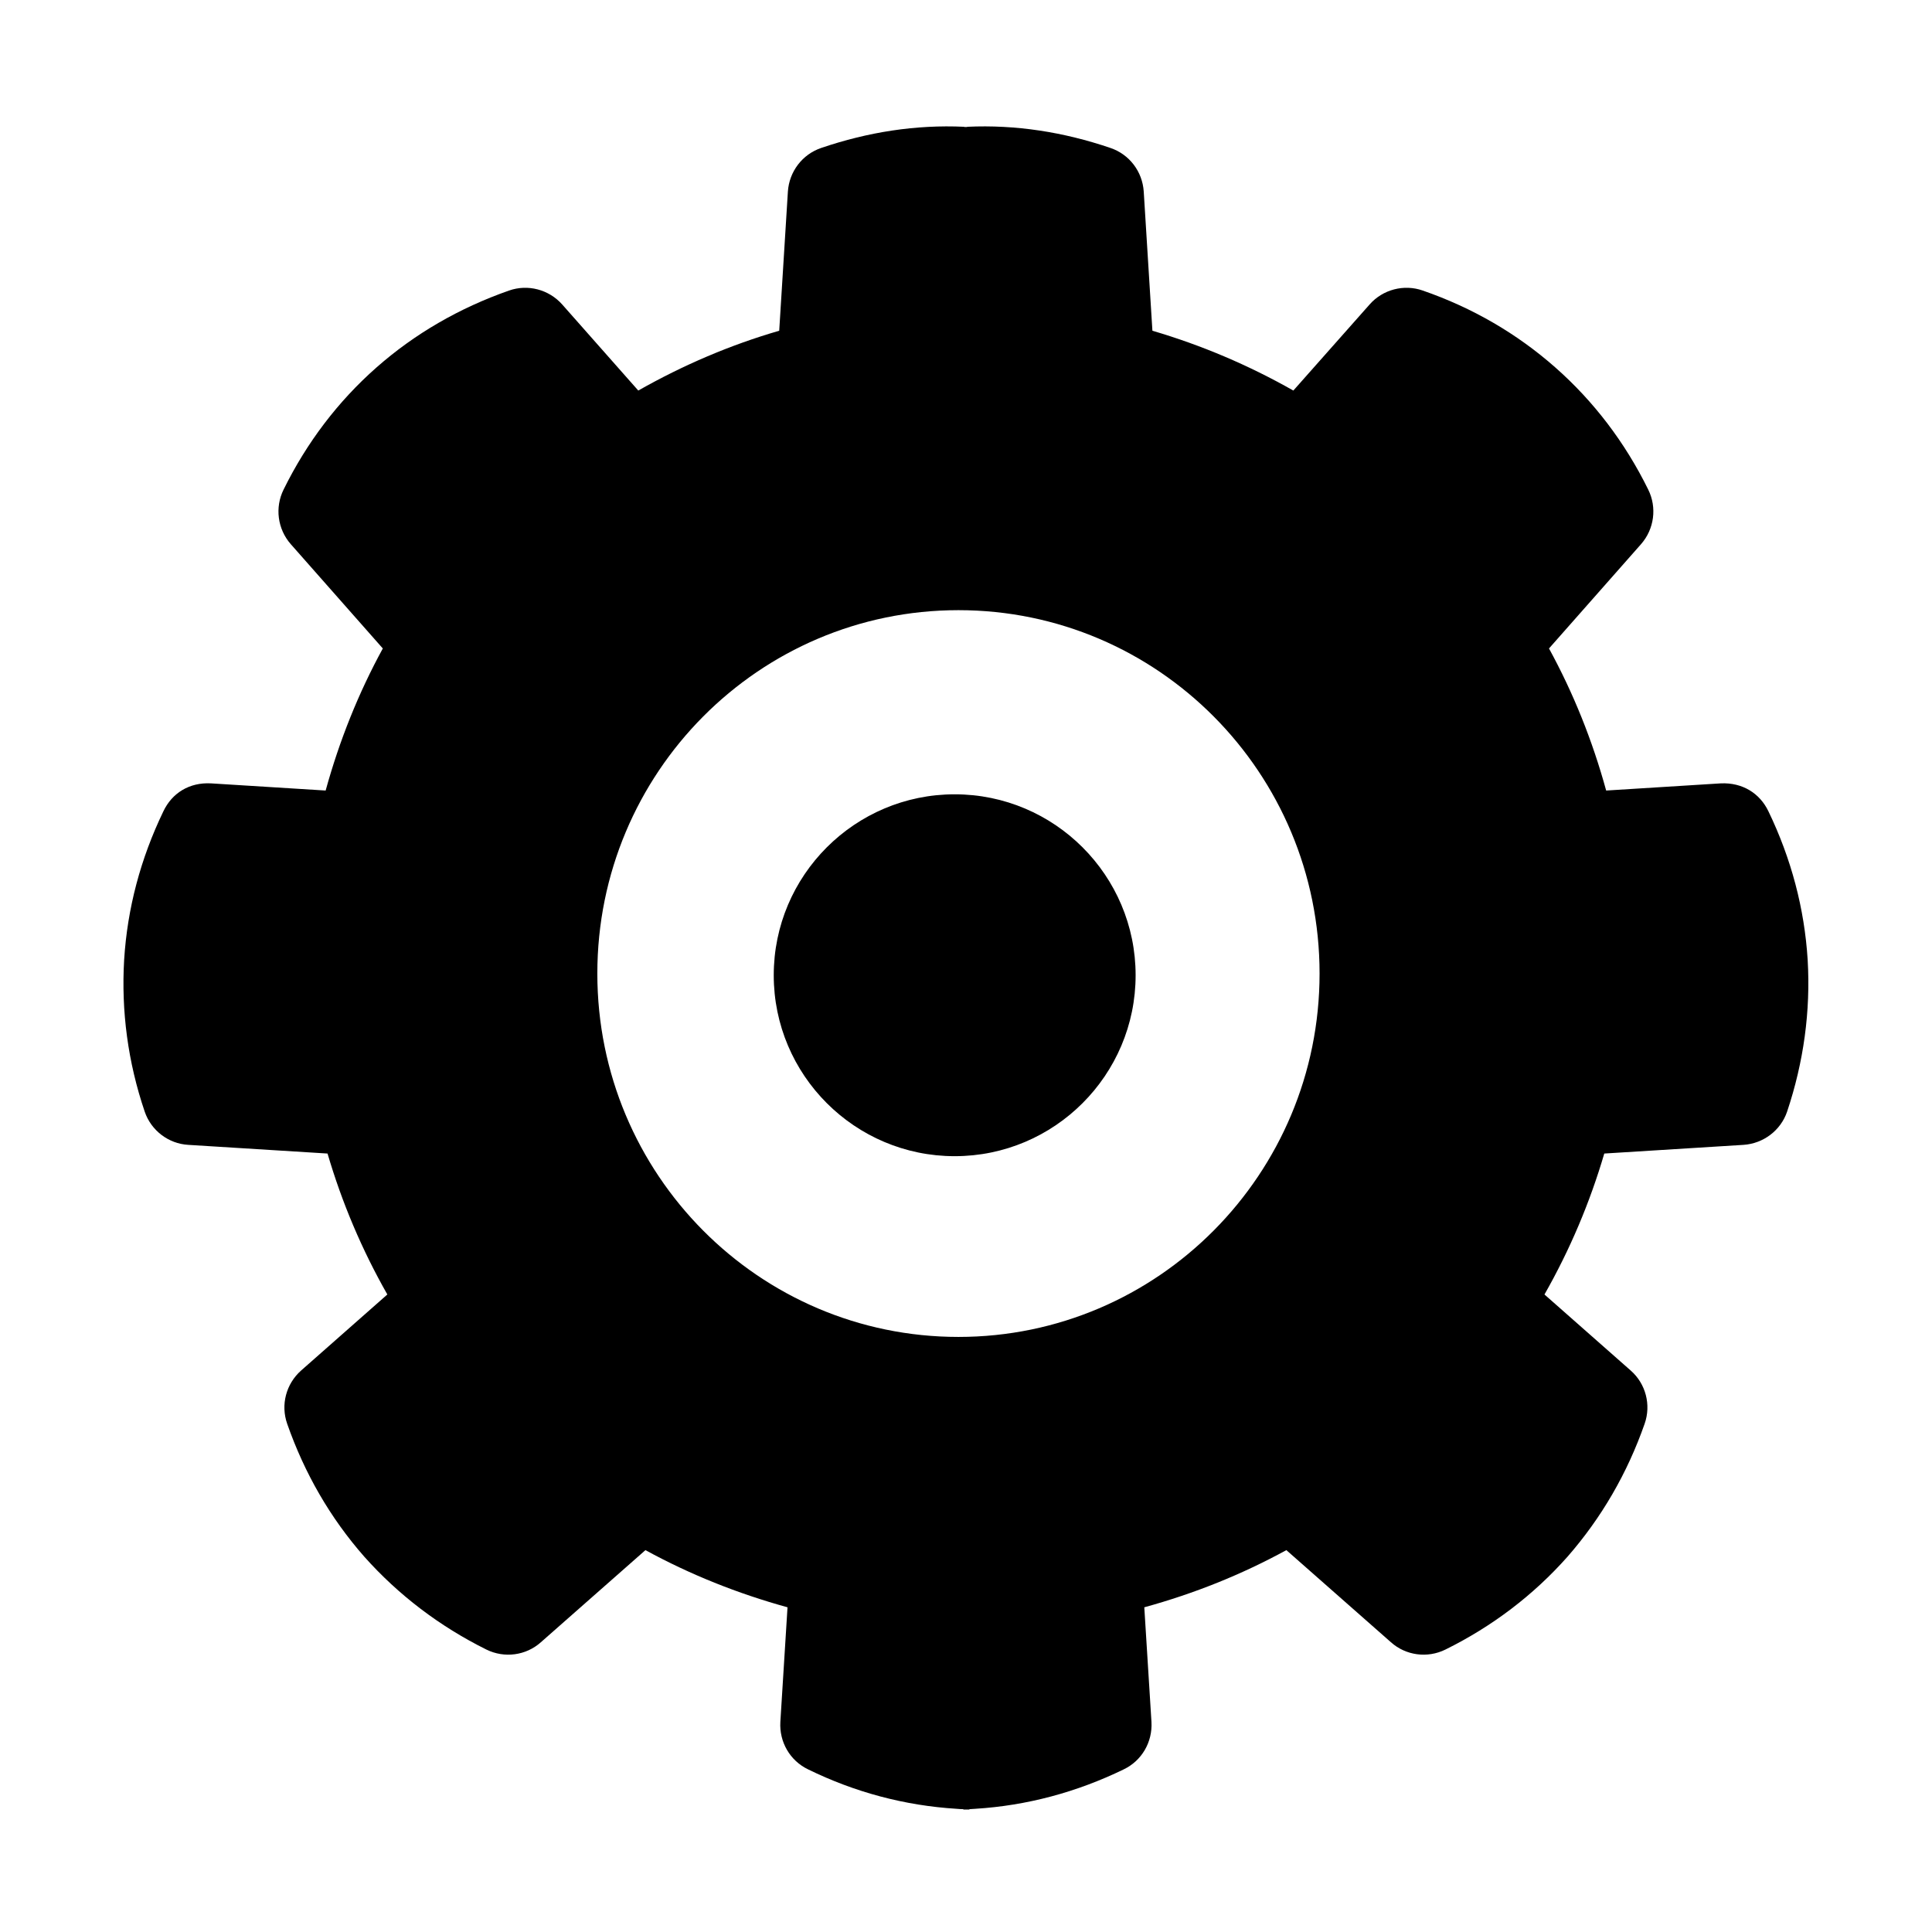
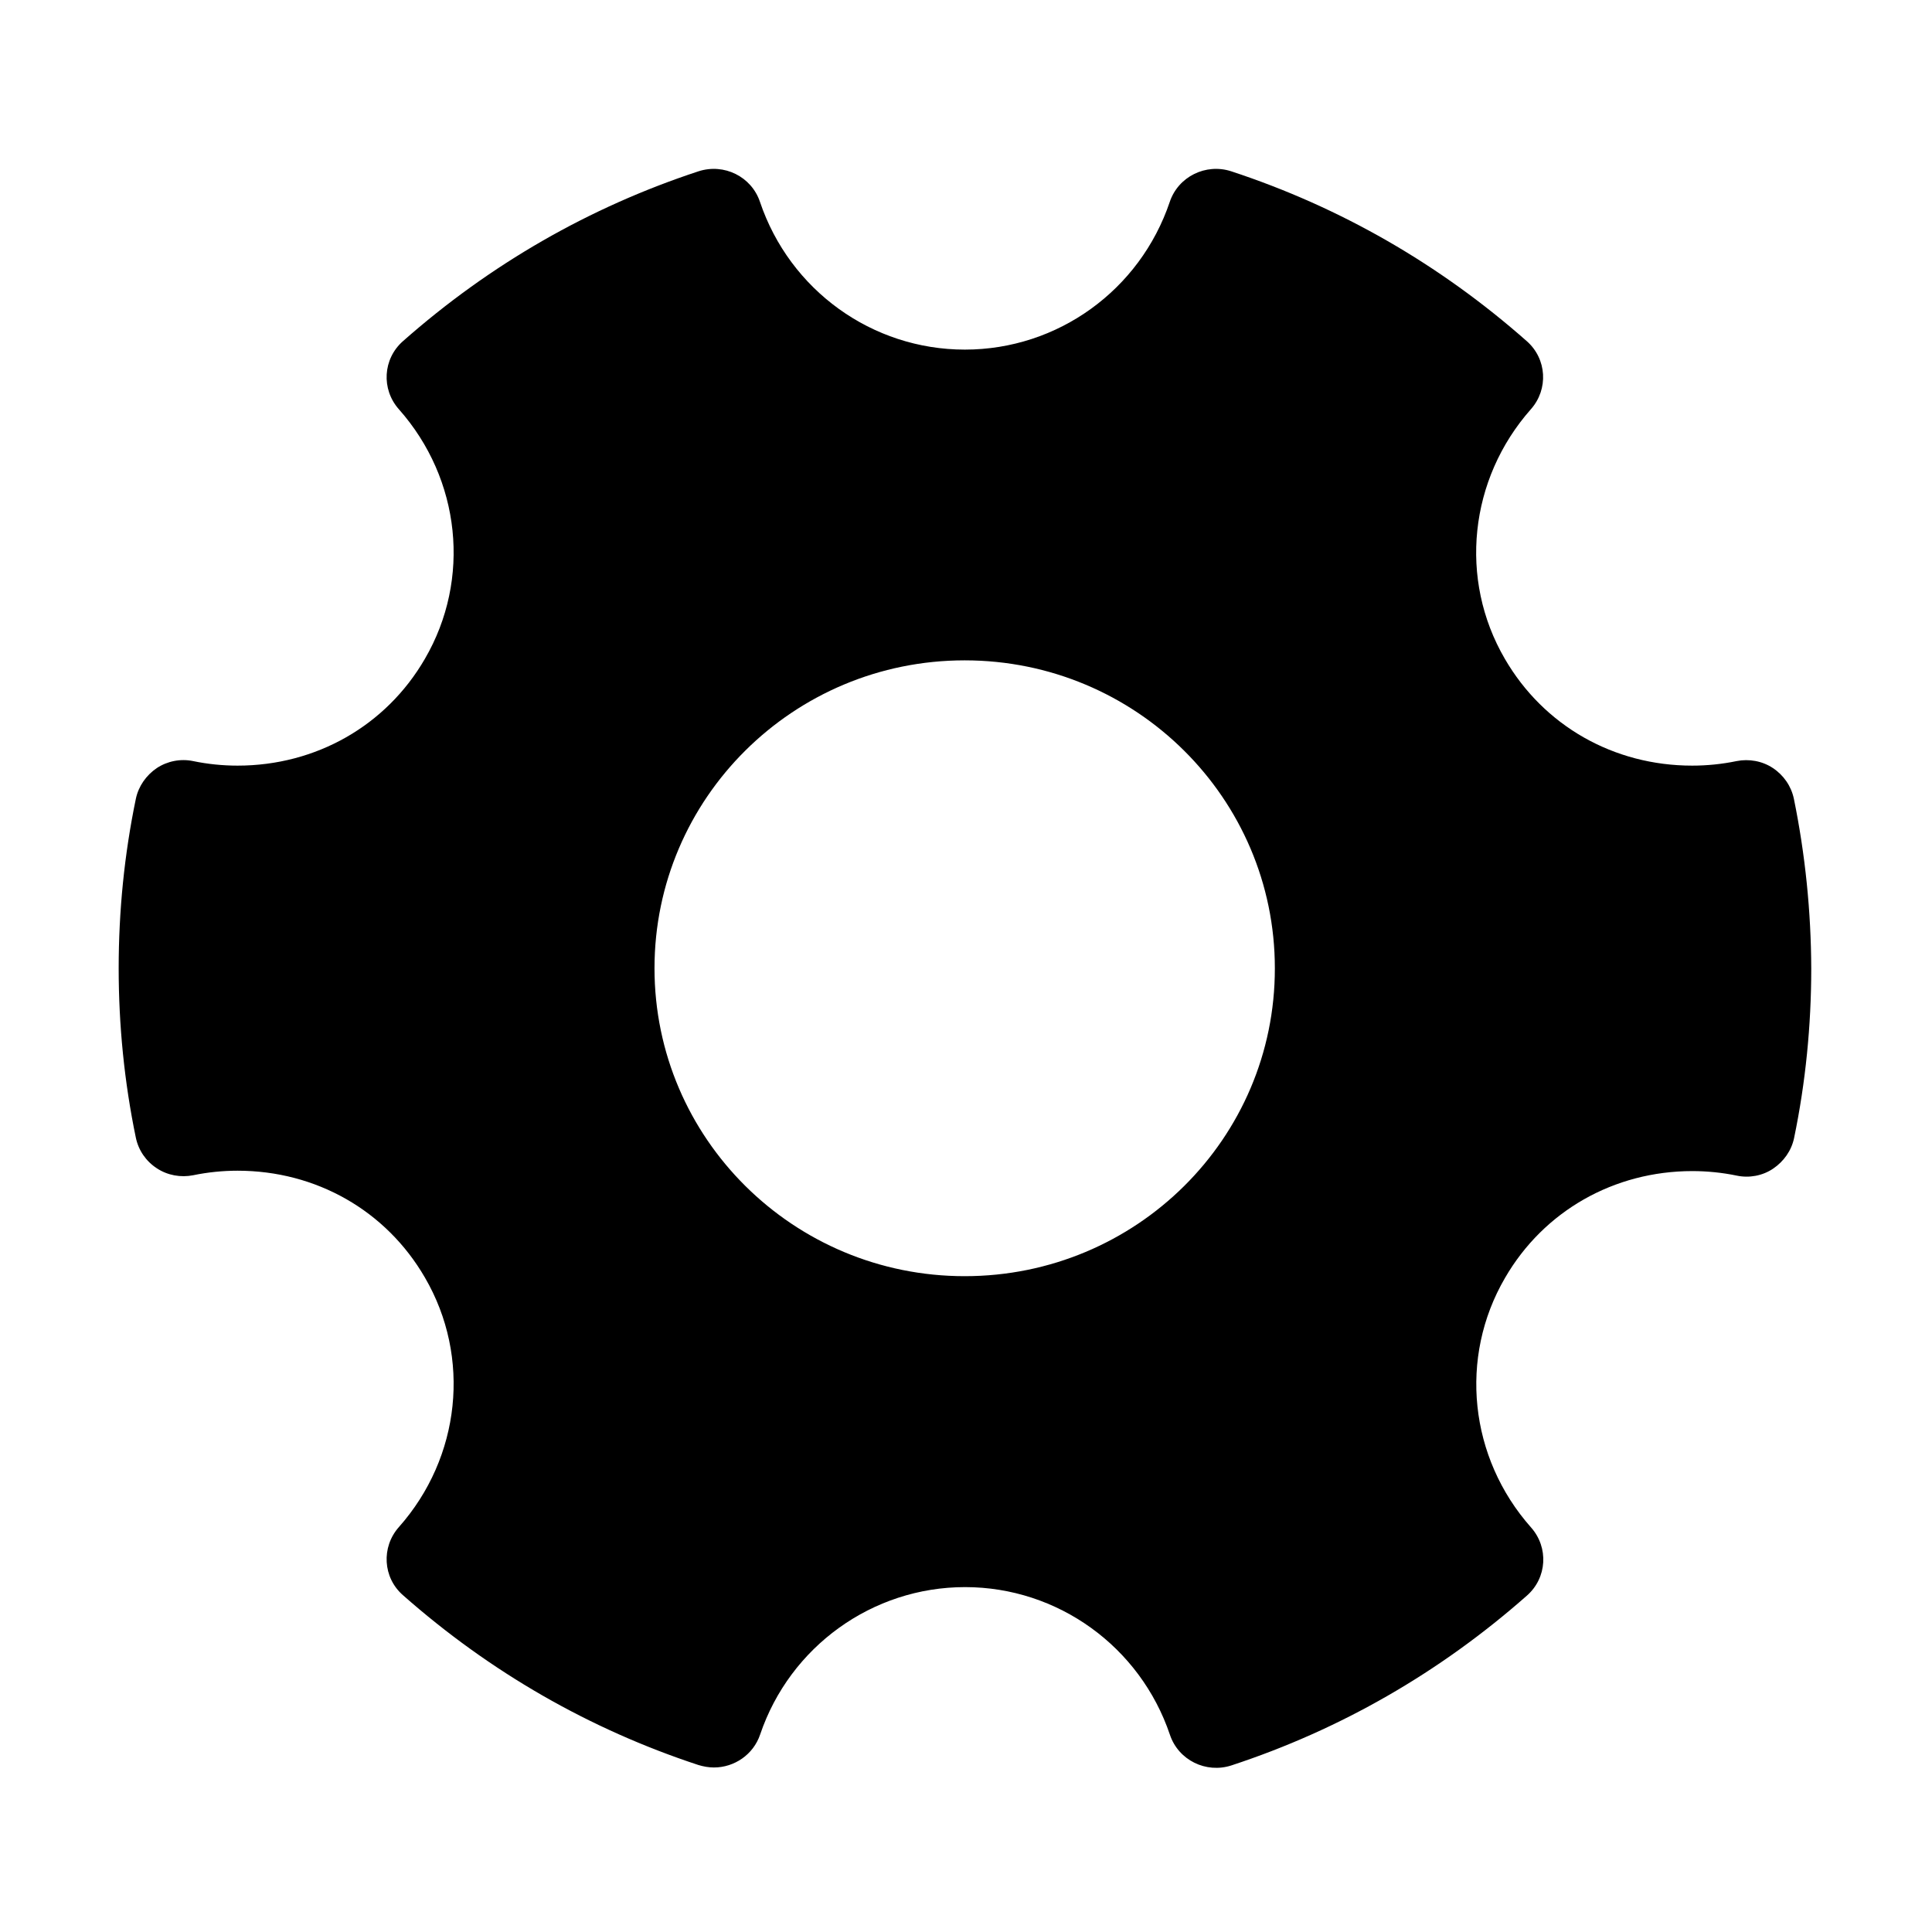
- <svg xmlns="http://www.w3.org/2000/svg" t="1640857683731" class="icon" viewBox="0 0 1024 1024" version="1.1" p-id="4855" width="128" height="128">
-   <defs>
-     <style type="text/css">@font-face { font-family: uc-nexus-iconfont; src: url("chrome-extension://pogijhnlcfmcppgimcaccdkmbedjkmhi/res/font_9qmmi8b8jsxxbt9.woff") format("woff"), url("chrome-extension://pogijhnlcfmcppgimcaccdkmbedjkmhi/res/font_9qmmi8b8jsxxbt9.ttf") format("truetype"); }
- </style>
-   </defs>
-   <path d="M506 421c-52.9 0-95.9 43-95.9 95.9 0 52.9 43 95.9 95.9 95.9 52.9 0 95.9-43 95.9-95.9 0-52.9-43-95.9-95.9-95.9z m452.1 87.7c-1.7-27.2-8.7-53.6-20.8-78.7-4.6-9.6-13.8-15.3-25.2-14.8l-60.8 3.8c-7.3-26.6-17.4-51.7-30.3-75.3l48.8-55.3c7-8 8.5-19.4 3.8-28.9-12.3-25-28.9-46.8-49.2-64.7-20.4-18-44-31.7-70.3-40.8-9.9-3.5-21.2-0.6-28.2 7.4L685.5 207c-23.8-13.5-48.8-24.1-74.7-31.7l-4.6-73.8c-0.7-10.6-7.6-19.7-17.7-23.1-24.7-8.4-50-12.4-75.9-11.2v0.1h-1.5v-0.1C485.3 66 460 70 435.3 78.4c-10.1 3.4-17 12.6-17.7 23.1l-4.6 73.8c-25.9 7.5-50.9 18.2-74.7 31.7L298 161.4c-7.1-8-18.3-10.9-28.2-7.4-26.3 9.2-50 22.9-70.3 40.8-20.3 17.9-36.9 39.7-49.2 64.7-4.7 9.5-3.2 20.9 3.8 28.9l48.8 55.3c-12.9 23.6-23 48.8-30.3 75.3l-60.8-3.8c-11.4-0.6-20.6 5.1-25.2 14.8-12.1 25.1-19.1 51.4-20.8 78.7-1.6 27.2 2 54.3 10.9 80.5 3.4 10 12.6 17 23.1 17.6l73.8 4.6c7.6 25.9 18.2 51 31.7 74.7l-45.7 40.3c-8 7.1-10.9 18.2-7.4 28.2 9.2 26.3 22.8 49.9 40.9 70.5 18.1 20.3 39.9 36.9 64.7 49.2 9.5 4.7 21 3.2 28.9-3.9l55.4-48.8c23.6 12.9 48.8 23 75.3 30.3l-3.8 60.8c-0.6 10.6 5.1 20.5 14.7 25.1 24.9 12.2 51.3 19.2 78.7 20.9 1.2 0.1 2.4 0.2 3.6 0.2v0.2h3.2v-0.2c1-0.1 2.1-0.1 3.1-0.2 27.4-1.7 53.8-8.8 78.7-20.9 9.6-4.6 15.3-14.5 14.7-25.1l-3.8-60.8c26.6-7.3 51.7-17.4 75.3-30.3l55.4 48.8c7.9 7.1 19.4 8.6 28.9 3.9 24.9-12.3 46.7-28.9 64.7-49.2 18-20.6 31.7-44.2 40.9-70.5 3.5-10 0.6-21.2-7.4-28.2l-45.7-40.3c13.5-23.7 24.1-48.8 31.7-74.7l73.8-4.6c10.5-0.7 19.7-7.6 23.1-17.6 8.8-26.3 12.5-53.3 10.9-80.5zM508 708.6c-105.7 0-191.4-86.2-191.4-192.6 0-106.4 85.7-192.6 191.4-192.6S699.4 409.6 699.4 516c0 106.3-85.7 192.6-191.4 192.6z m0 0" p-id="4856" />
+ <svg xmlns="http://www.w3.org/2000/svg" class="icon" width="128px" height="128.00px" viewBox="0 0 1024 1024" version="1.1">
+   <path d="M950.8 423.4c-1.4-6.7-5.4-12.5-11.1-16.3-5.7-3.8-12.8-5-19.3-3.7-7.7 1.6-15.7 2.4-23.5 2.4-41.6 0-78.7-21.1-99.3-56.6-24.6-42.2-18.9-95.3 13.8-132.3 9.4-10.6 8.5-26.7-2.2-36.1-46.1-40.7-98.8-71-156.6-90-13.5-4.4-28.1 2.8-32.6 16.2-15.8 46.8-59.4 78.3-108.6 78.3s-92.8-31.5-108.6-78.3c-4.5-13.4-19-20.6-32.6-16.2-57.8 19-110.5 49.3-156.6 90-10.7 9.4-11.6 25.5-2.2 36.1 32.8 37 38.4 90.1 13.8 132.3-20.5 35.4-57.7 56.6-99.3 56.6-7.8 0-15.8-0.8-23.5-2.4-6.7-1.4-13.7 0-19.3 3.7-5.6 3.8-9.7 9.6-11.1 16.3-6.1 29.4-9.1 59.6-9.1 89.8 0 30.2 3 60.4 9.1 89.8 1.4 6.7 5.4 12.5 11.1 16.2 5.7 3.8 12.8 5 19.3 3.7 7.7-1.6 15.7-2.4 23.5-2.4 41.6 0 78.7 21.1 99.3 56.6 24.6 42.2 19 95.3-13.8 132.3-9.4 10.6-8.5 26.8 2.2 36.1 46.1 40.7 98.8 71 156.6 90 2.7 0.8 5.4 1.3 8.2 1.3 10.8 0 20.9-6.8 24.5-17.5 15.8-46.6 59.5-78.1 108.6-78.1s92.8 31.5 108.6 78.3c4.5 13.4 19.1 20.6 32.6 16.2 57.8-19 110.5-49.3 156.6-90 10.7-9.4 11.6-25.5 2.2-36.1-32.8-37-38.4-90.1-13.8-132.3 20.5-35.4 57.7-56.6 99.3-56.6 7.8 0 15.8 0.8 23.5 2.4 6.6 1.4 13.7 0.1 19.3-3.7s9.7-9.5 11.1-16.2c6.1-29.4 9.1-59.7 9.1-89.8-0.1-30.4-3.2-60.6-9.2-90m-439.5 253c-90.8 0-164.4-73.1-164.4-163.2S420.5 350 511.3 350s164.4 73.1 164.4 163.2c0.1 90.2-73.5 163.2-164.4 163.2" />
</svg>
